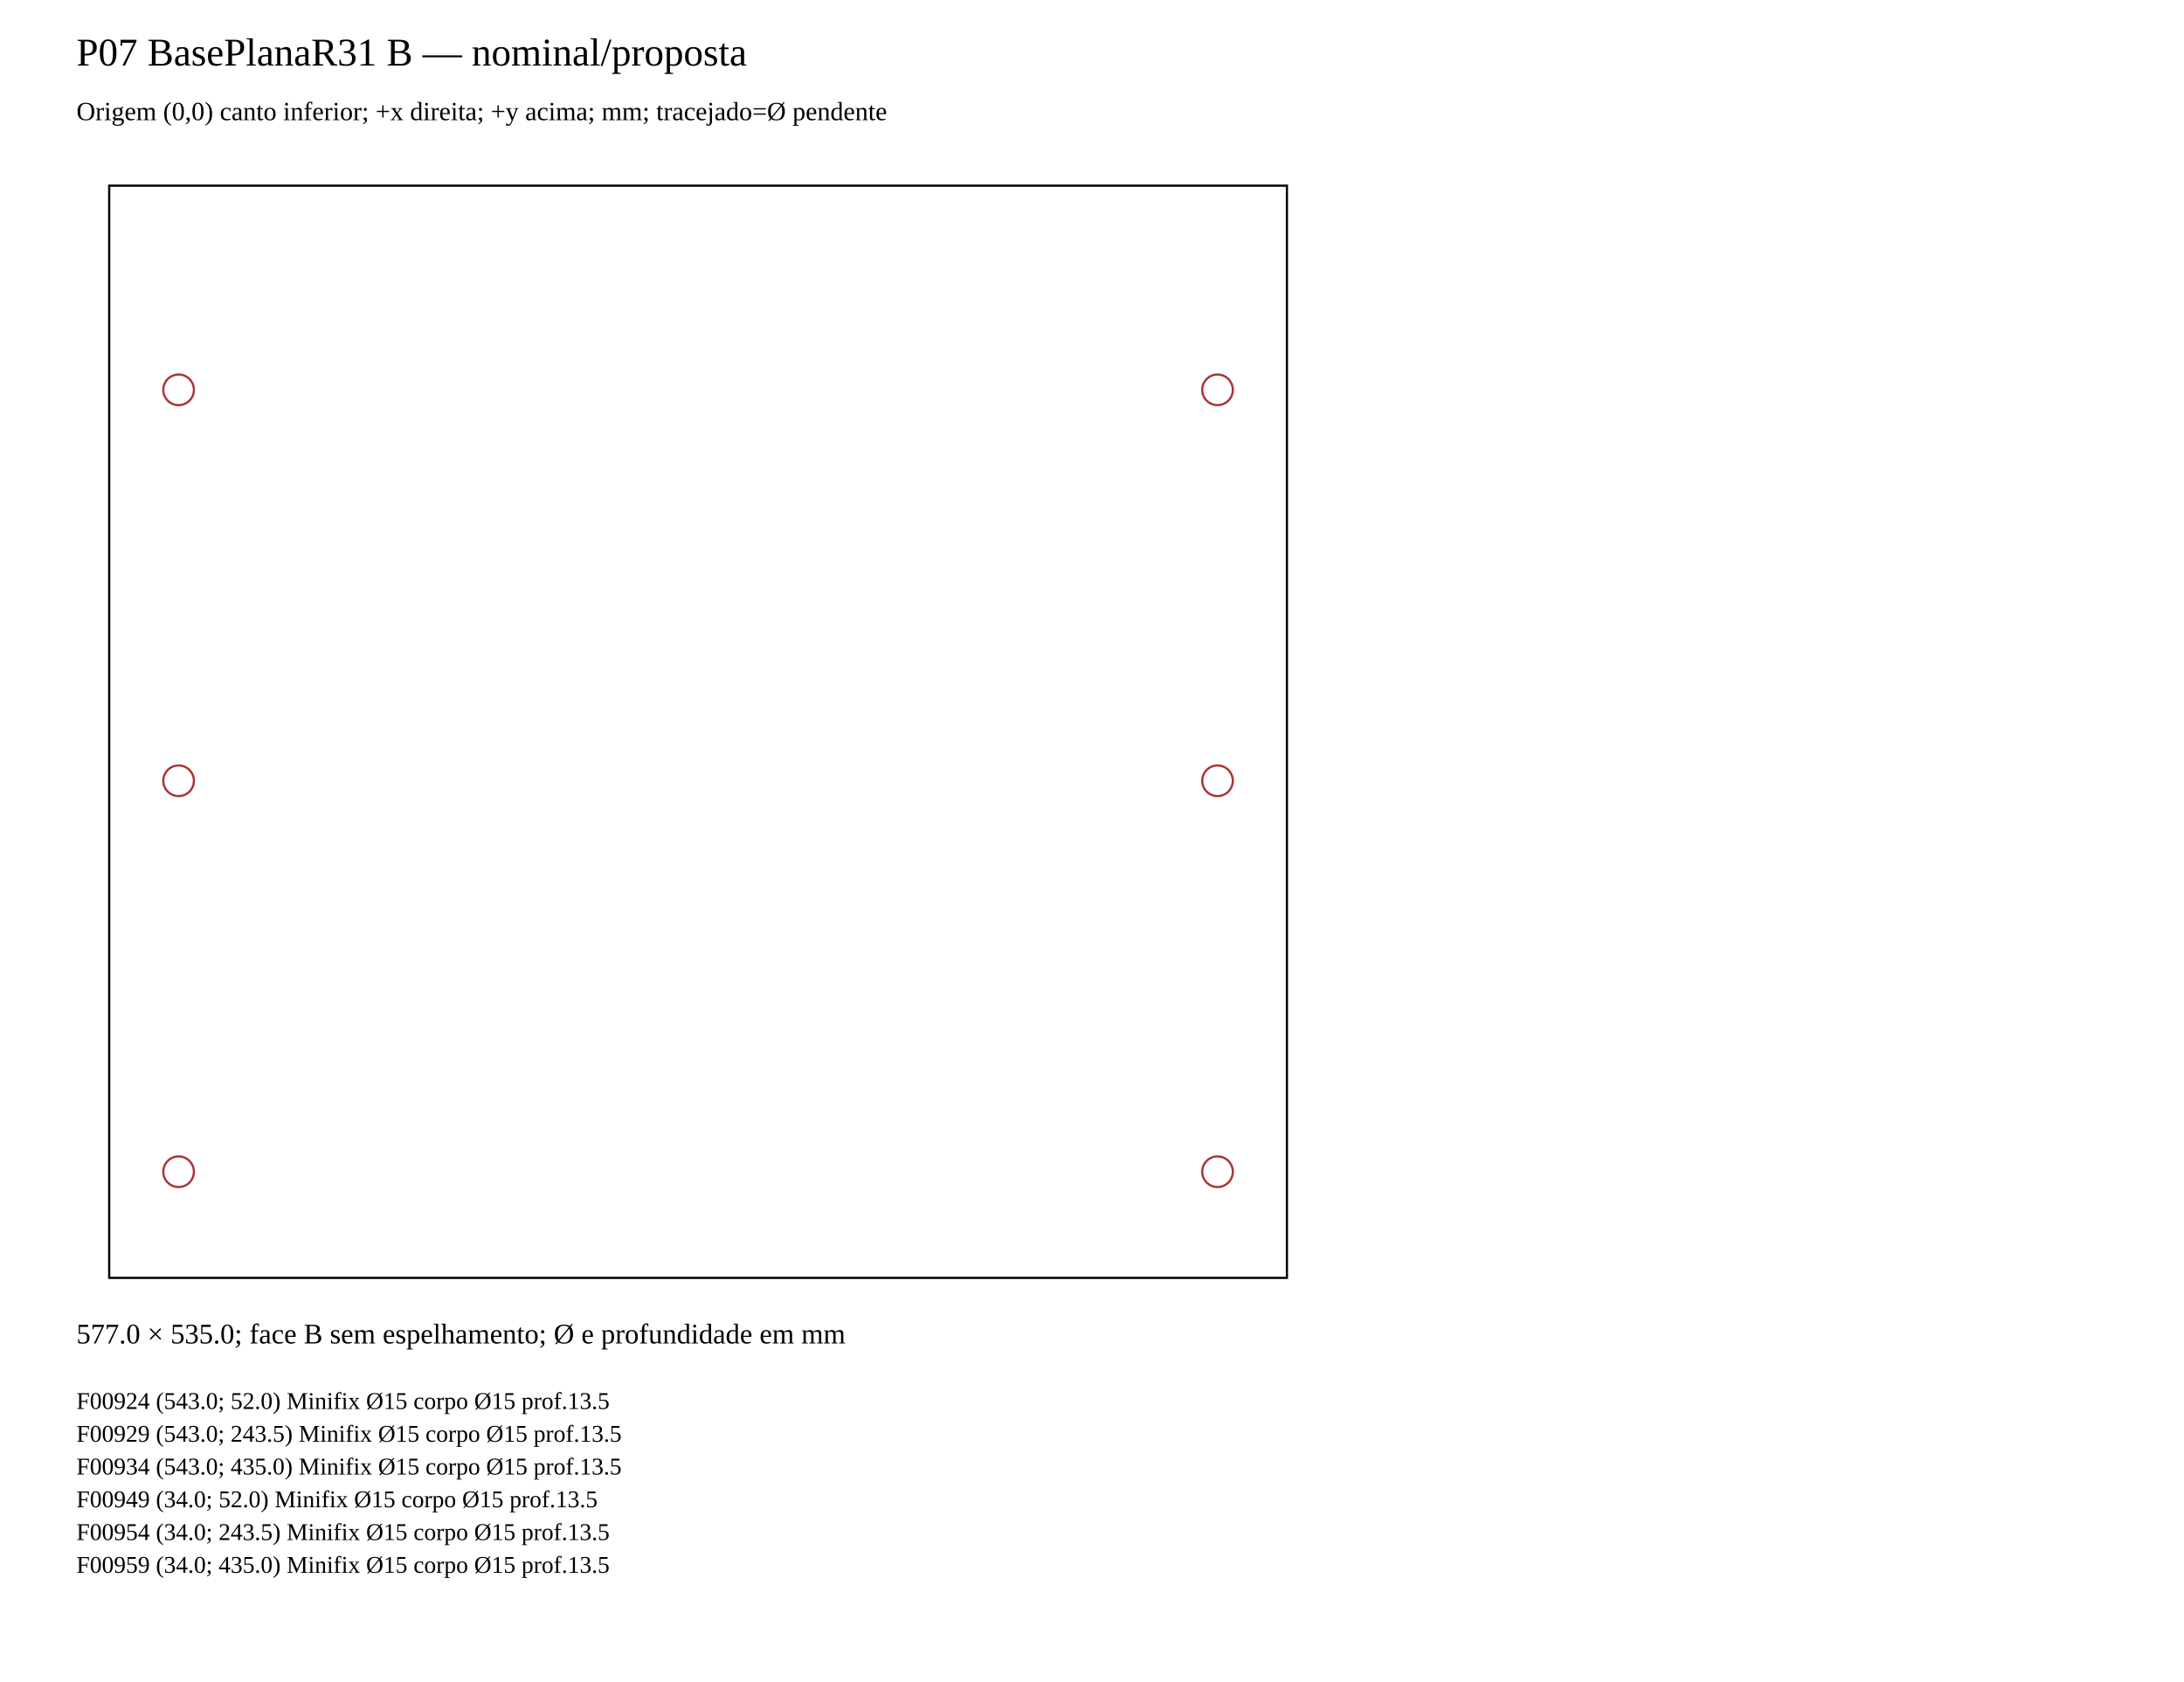
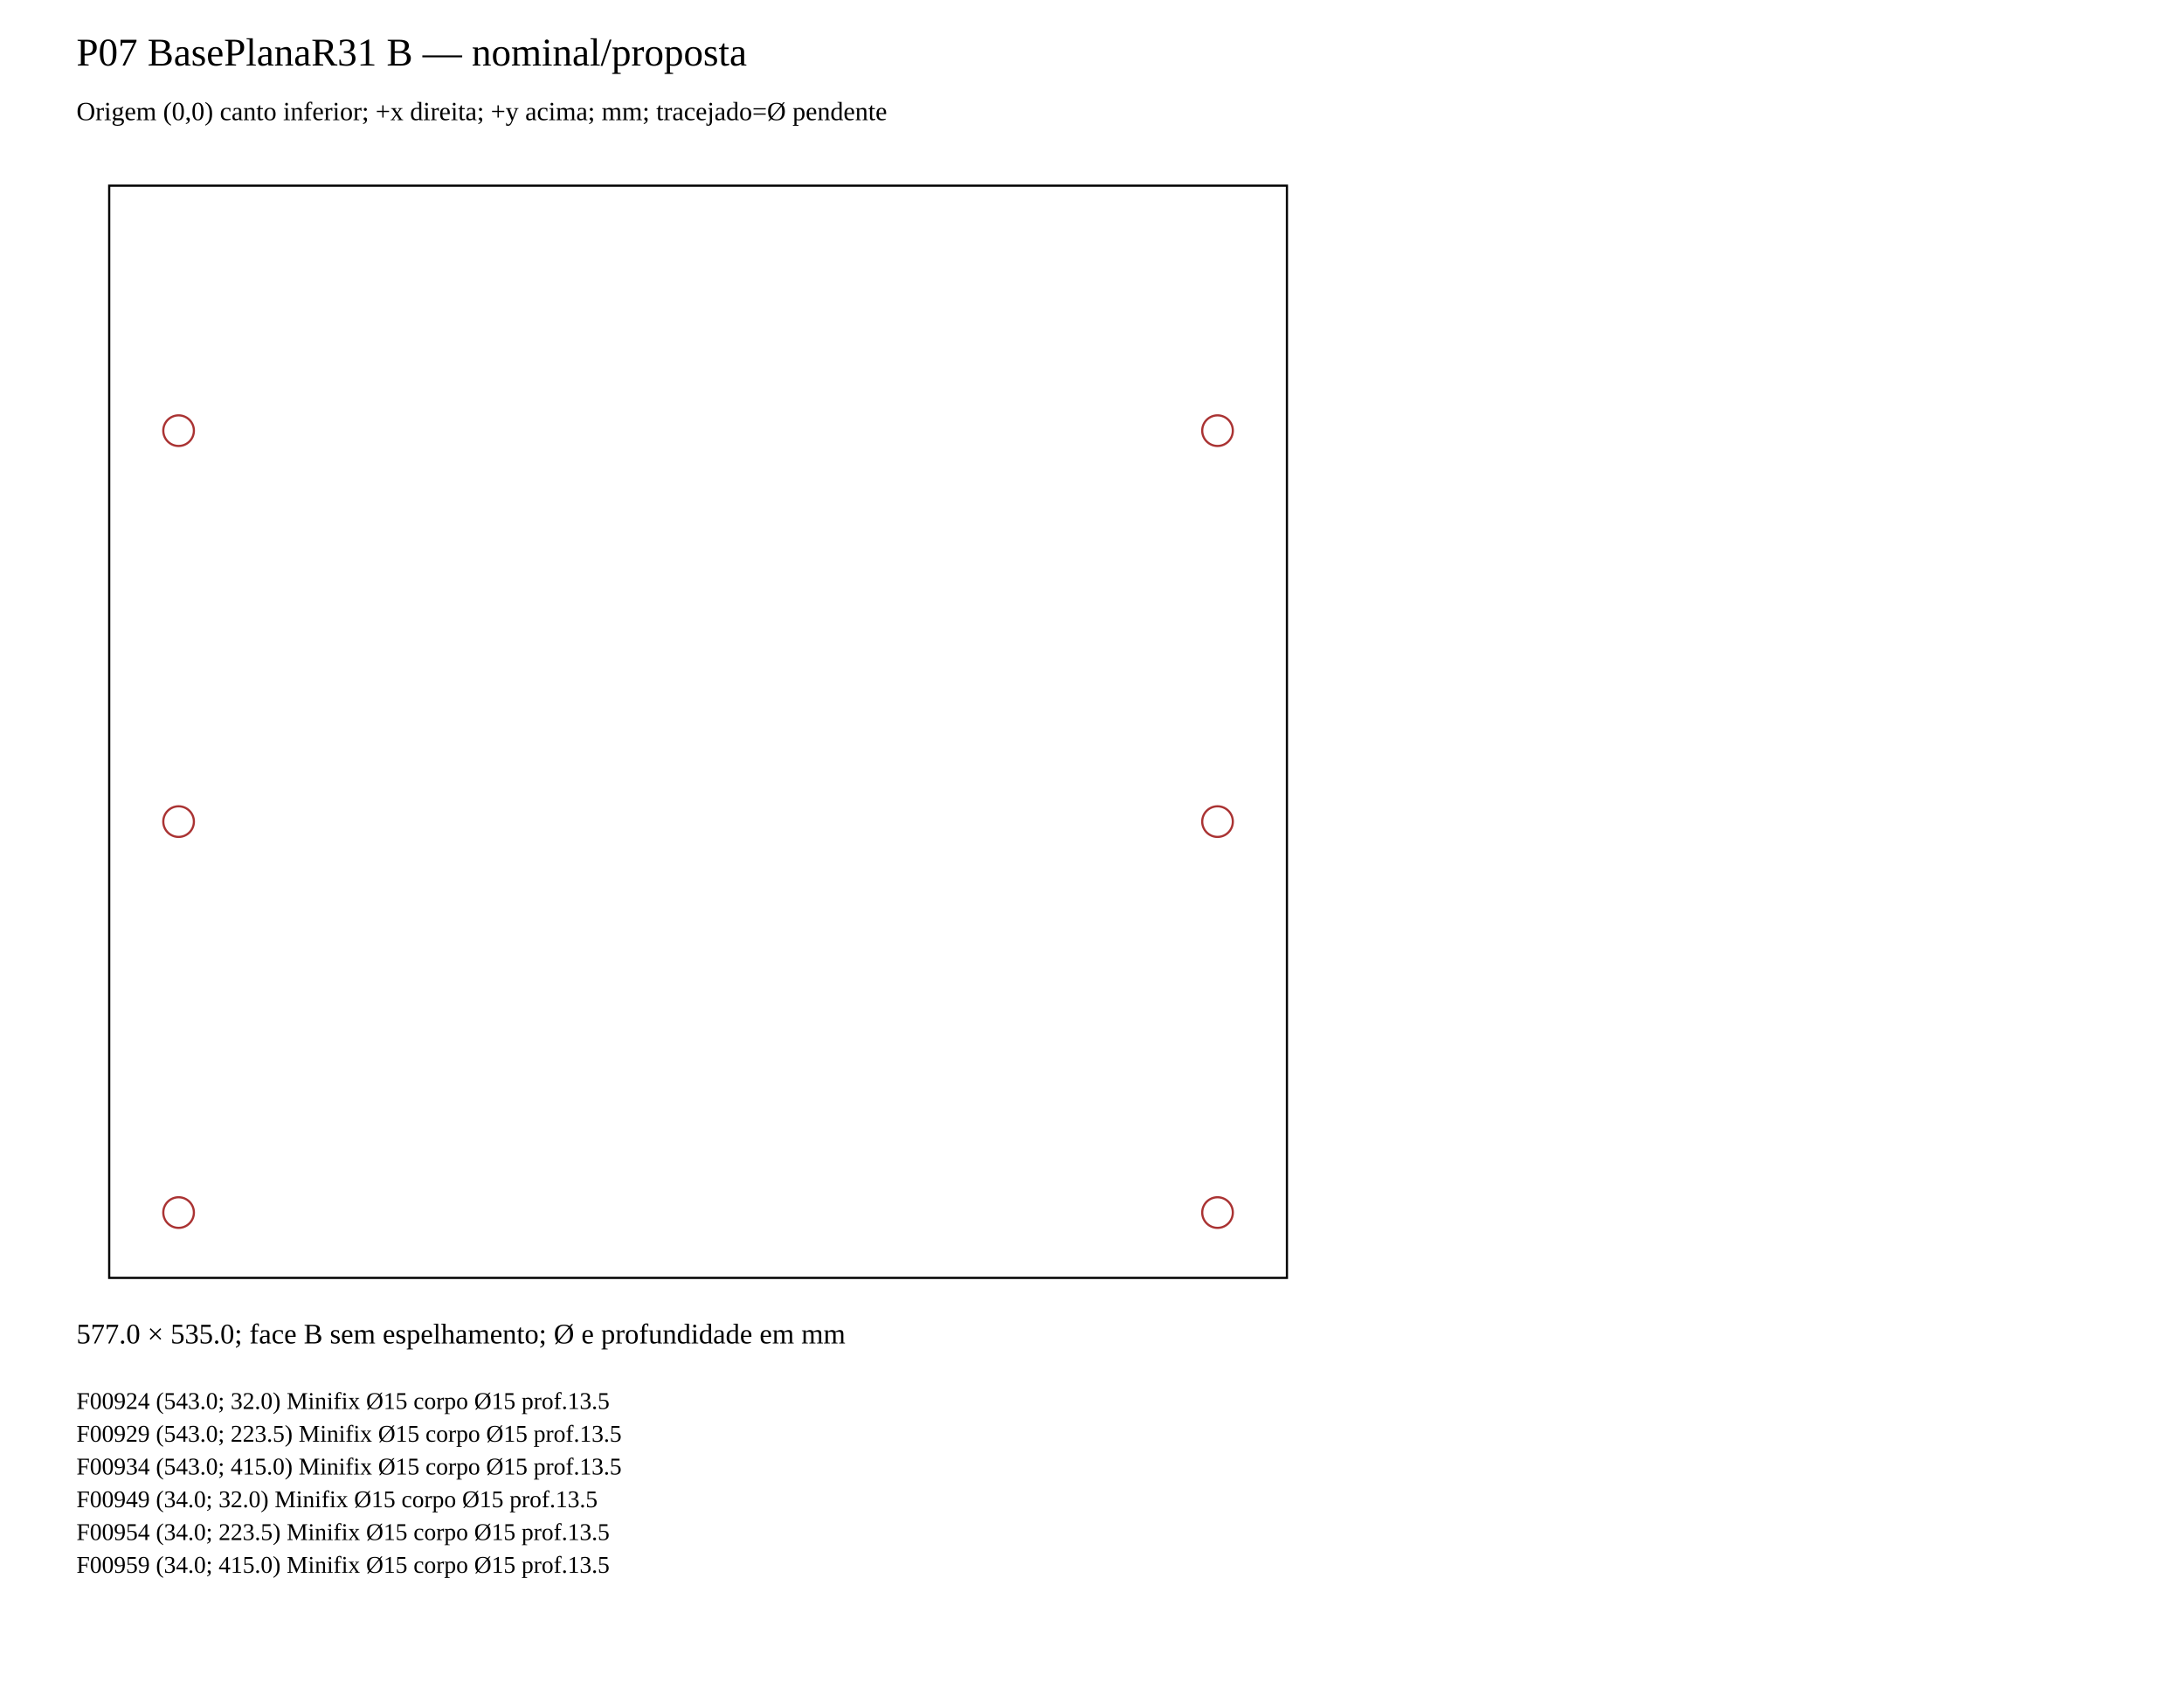
<svg xmlns="http://www.w3.org/2000/svg" viewBox="0 0 1000 770">
  <rect width="1000" height="770" fill="white" />
  <text x="35" y="30" font-size="18">P07 BasePlanaR31 B — nominal/proposta</text>
  <text x="35" y="55" font-size="12">Origem (0,0) canto inferior; +x direita; +y acima; mm; tracejado=Ø pendente</text>
  <g transform="translate(50,585.0) scale(0.9345794,-0.9345794)">
    <rect width="577.0" height="535.0" fill="white" stroke="black" stroke-width="1.07" />
-     <circle cx="543.0" cy="52.0" r="7.5" fill="none" stroke="#a33" stroke-width="1.07" />
-     <circle cx="543.0" cy="243.5" r="7.5" fill="none" stroke="#a33" stroke-width="1.07" />
-     <circle cx="543.0" cy="435.0" r="7.5" fill="none" stroke="#a33" stroke-width="1.07" />
-     <circle cx="34.0" cy="52.0" r="7.5" fill="none" stroke="#a33" stroke-width="1.07" />
-     <circle cx="34.0" cy="243.5" r="7.5" fill="none" stroke="#a33" stroke-width="1.07" />
-     <circle cx="34.0" cy="435.0" r="7.5" fill="none" stroke="#a33" stroke-width="1.07" />
+     <circle cx="543.0" cy="32.0" r="7.5" fill="none" stroke="#a33" stroke-width="1.07" />
+     <circle cx="543.0" cy="223.5" r="7.5" fill="none" stroke="#a33" stroke-width="1.07" />
+     <circle cx="543.0" cy="415.0" r="7.5" fill="none" stroke="#a33" stroke-width="1.07" />
+     <circle cx="34.0" cy="32.0" r="7.5" fill="none" stroke="#a33" stroke-width="1.07" />
+     <circle cx="34.0" cy="223.5" r="7.5" fill="none" stroke="#a33" stroke-width="1.07" />
+     <circle cx="34.0" cy="415.0" r="7.5" fill="none" stroke="#a33" stroke-width="1.07" />
  </g>
  <text x="35" y="615" font-size="13">577.0 × 535.0; face B sem espelhamento; Ø e profundidade em mm</text>
-   <text x="35" y="645" font-size="11">F00924  (543.0; 52.0)  Minifix Ø15 corpo  Ø15  prof.13.5</text>
-   <text x="35" y="660" font-size="11">F00929  (543.0; 243.5)  Minifix Ø15 corpo  Ø15  prof.13.5</text>
-   <text x="35" y="675" font-size="11">F00934  (543.0; 435.0)  Minifix Ø15 corpo  Ø15  prof.13.5</text>
-   <text x="35" y="690" font-size="11">F00949  (34.0; 52.0)  Minifix Ø15 corpo  Ø15  prof.13.5</text>
-   <text x="35" y="705" font-size="11">F00954  (34.0; 243.5)  Minifix Ø15 corpo  Ø15  prof.13.5</text>
-   <text x="35" y="720" font-size="11">F00959  (34.0; 435.0)  Minifix Ø15 corpo  Ø15  prof.13.5</text>
+   <text x="35" y="645" font-size="11">F00924  (543.0; 32.0)  Minifix Ø15 corpo  Ø15  prof.13.5</text>
+   <text x="35" y="660" font-size="11">F00929  (543.0; 223.5)  Minifix Ø15 corpo  Ø15  prof.13.5</text>
+   <text x="35" y="675" font-size="11">F00934  (543.0; 415.0)  Minifix Ø15 corpo  Ø15  prof.13.5</text>
+   <text x="35" y="690" font-size="11">F00949  (34.0; 32.0)  Minifix Ø15 corpo  Ø15  prof.13.5</text>
+   <text x="35" y="705" font-size="11">F00954  (34.0; 223.5)  Minifix Ø15 corpo  Ø15  prof.13.5</text>
+   <text x="35" y="720" font-size="11">F00959  (34.0; 415.0)  Minifix Ø15 corpo  Ø15  prof.13.5</text>
</svg>
